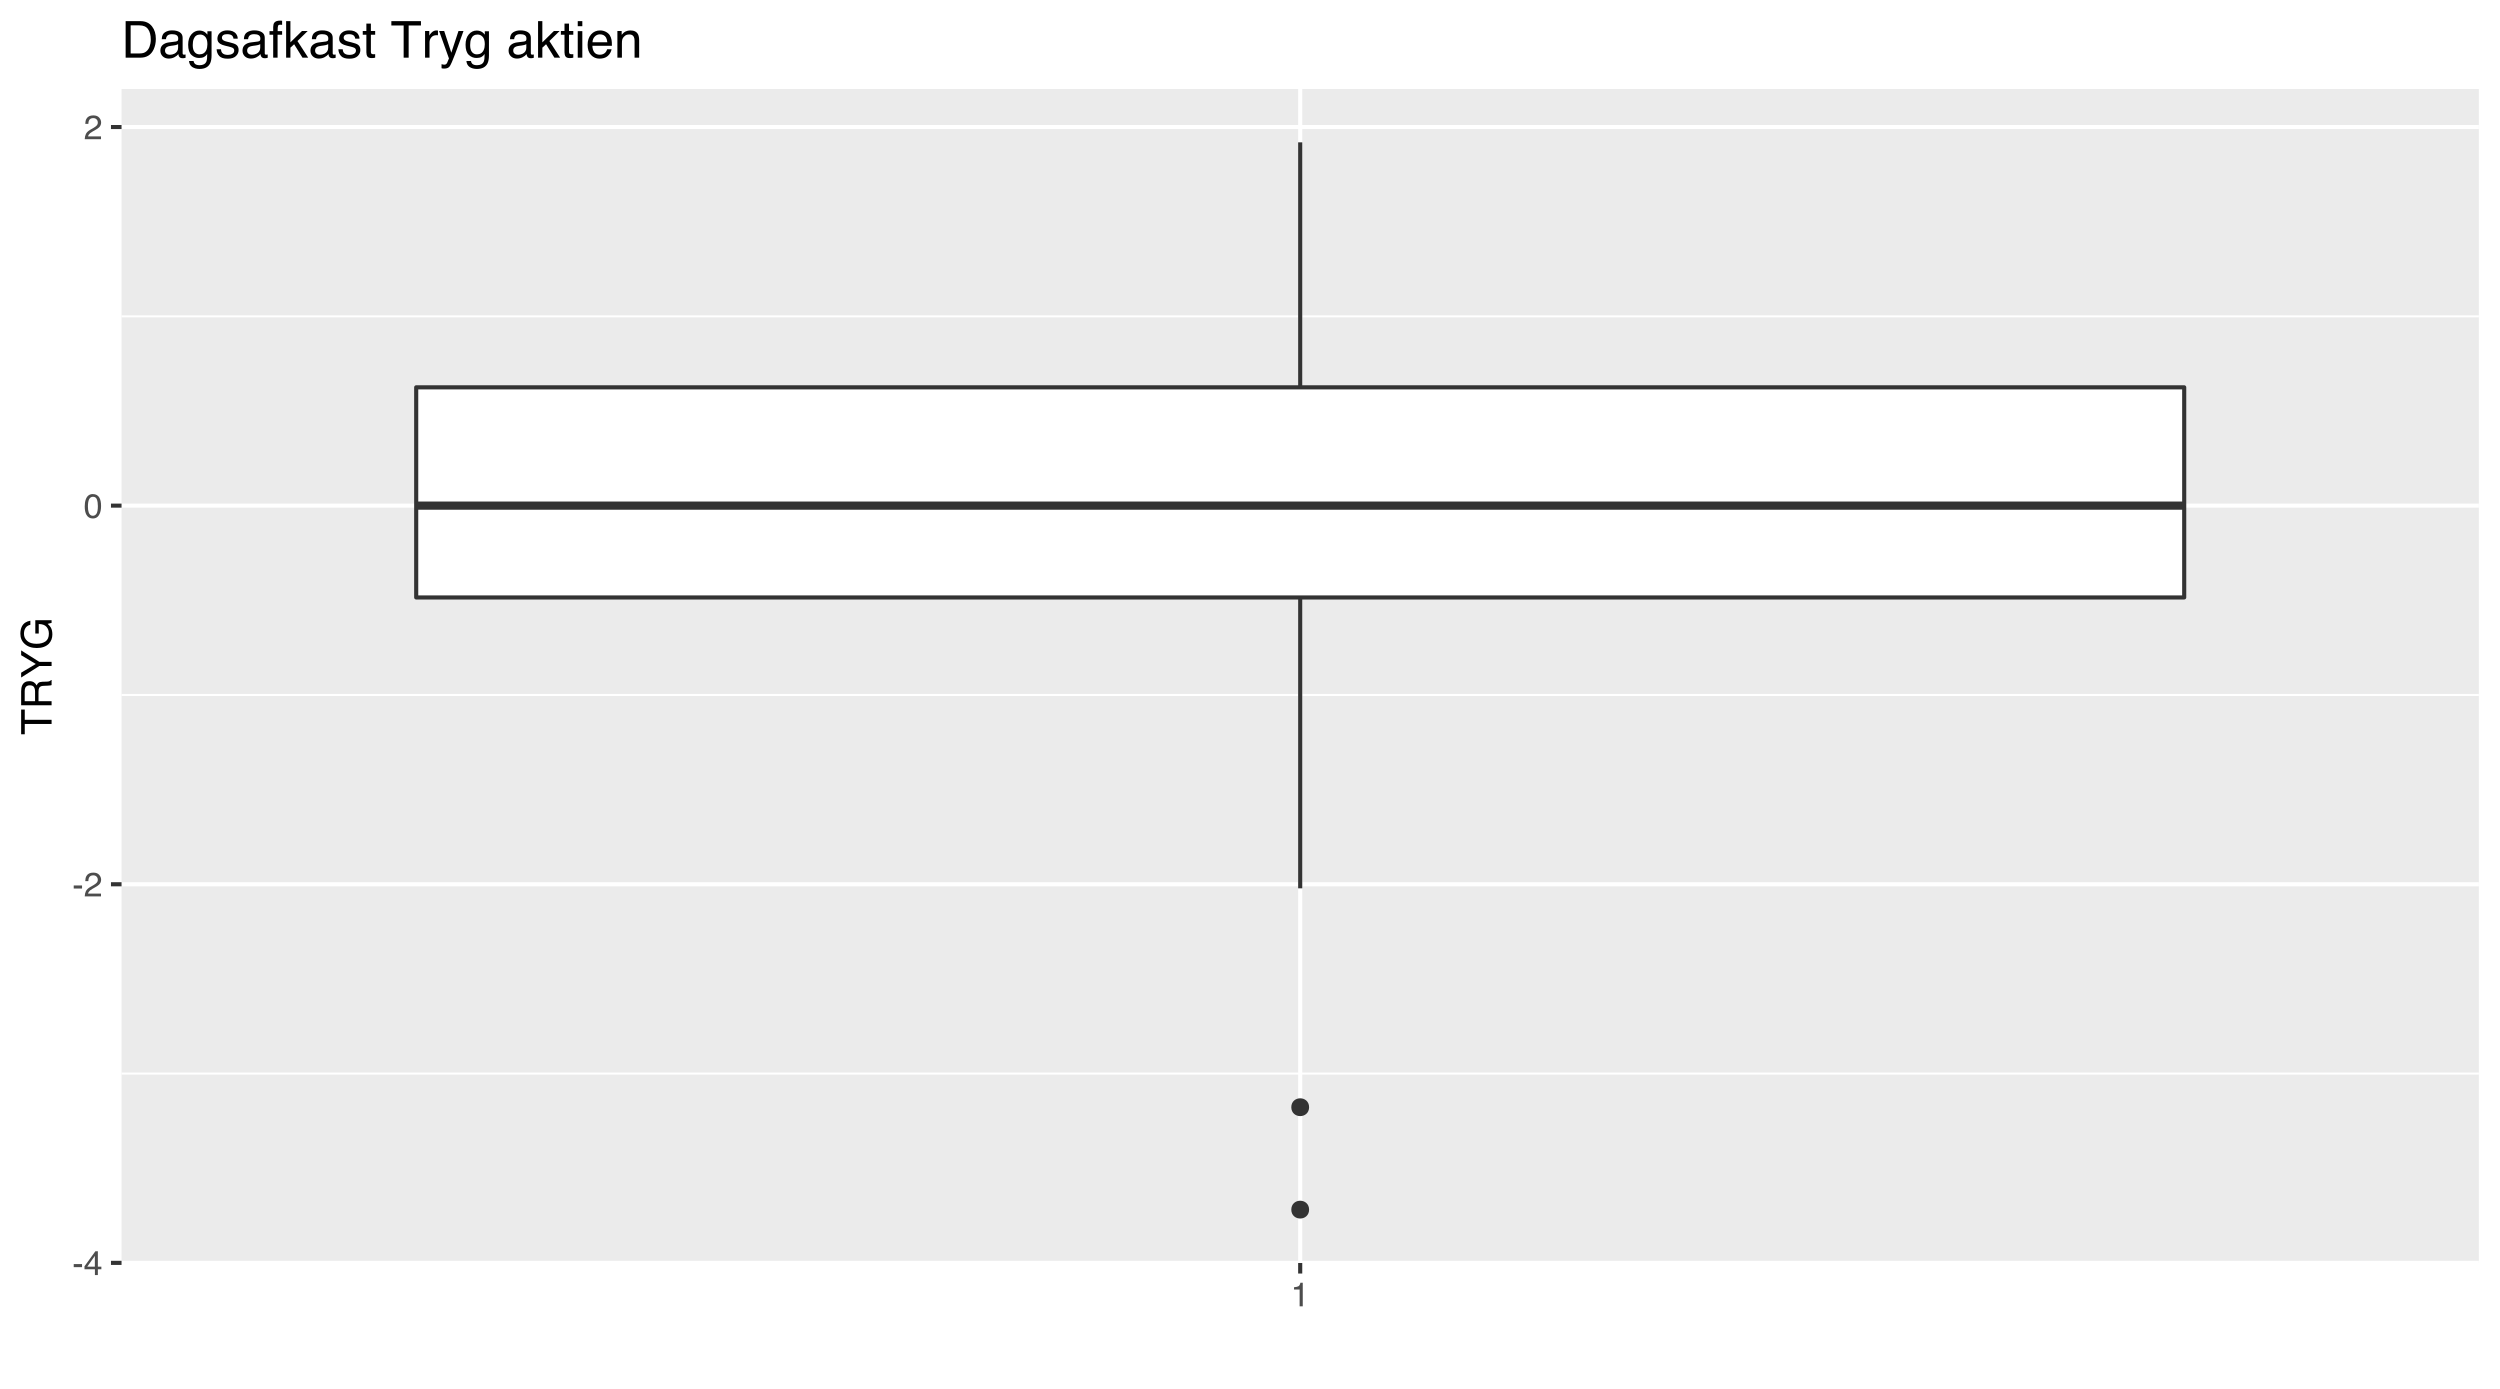
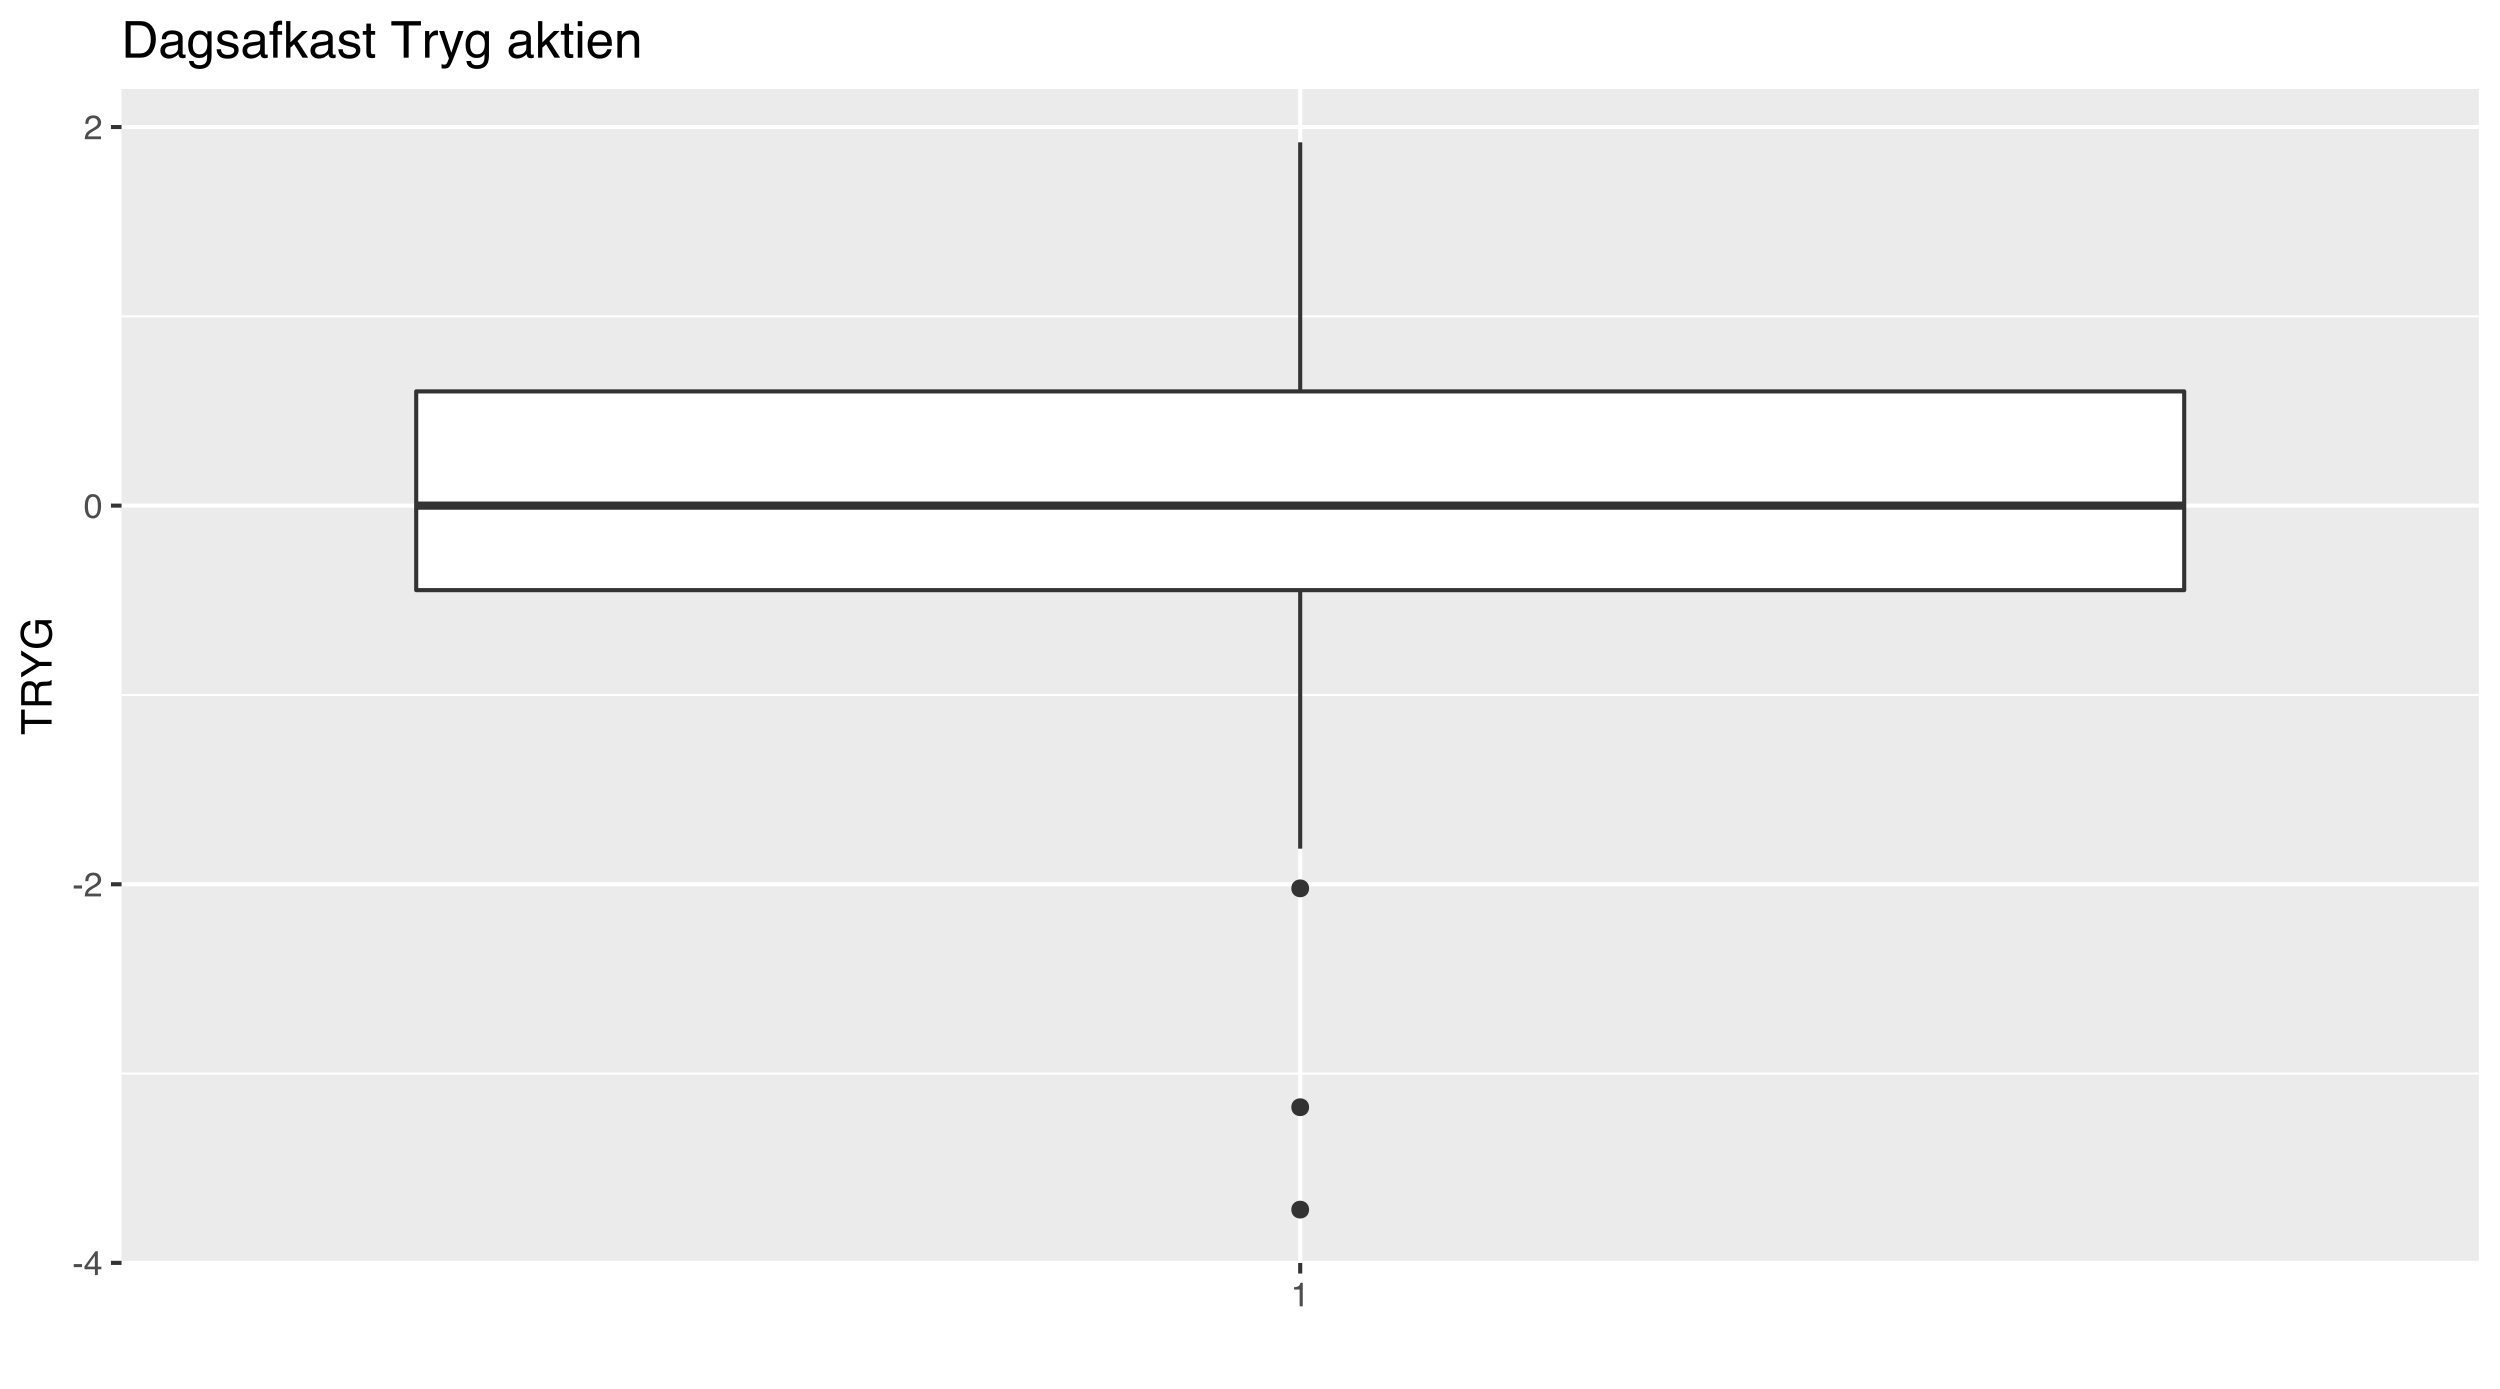
<svg xmlns="http://www.w3.org/2000/svg" xmlns:xlink="http://www.w3.org/1999/xlink" width="648pt" height="360pt" viewBox="0 0 648 360" version="1.1">
  <defs>
    <g>
      <symbol overflow="visible" id="glyph0-0">
        <path style="stroke:none;" d="M 0.281 0 L 0.281 -6.312 L 5.297 -6.312 L 5.297 0 Z M 4.5 -0.797 L 4.5 -5.516 L 1.078 -5.516 L 1.078 -0.797 Z M 4.5 -0.797 " />
      </symbol>
      <symbol overflow="visible" id="glyph0-1">
        <path style="stroke:none;" d="M 0.359 -2.844 L 2.516 -2.844 L 2.516 -2.047 L 0.359 -2.047 Z M 0.359 -2.844 " />
      </symbol>
      <symbol overflow="visible" id="glyph0-2">
        <path style="stroke:none;" d="M 2.906 -2.172 L 2.906 -4.969 L 0.938 -2.172 Z M 2.922 0 L 2.922 -1.5 L 0.219 -1.5 L 0.219 -2.266 L 3.047 -6.172 L 3.688 -6.172 L 3.688 -2.172 L 4.594 -2.172 L 4.594 -1.5 L 3.688 -1.5 L 3.688 0 Z M 2.922 0 " />
      </symbol>
      <symbol overflow="visible" id="glyph0-3">
        <path style="stroke:none;" d="M 0.281 0 C 0.301 -0.531 0.406 -0.988 0.594 -1.375 C 0.789 -1.77 1.164 -2.129 1.719 -2.453 L 2.547 -2.922 C 2.91 -3.141 3.164 -3.328 3.312 -3.484 C 3.551 -3.711 3.672 -3.984 3.672 -4.297 C 3.672 -4.648 3.562 -4.93 3.344 -5.141 C 3.133 -5.359 2.848 -5.469 2.484 -5.469 C 1.961 -5.469 1.598 -5.266 1.391 -4.859 C 1.285 -4.648 1.227 -4.352 1.219 -3.969 L 0.422 -3.969 C 0.43 -4.5 0.531 -4.938 0.719 -5.281 C 1.051 -5.875 1.645 -6.172 2.5 -6.172 C 3.195 -6.172 3.707 -5.977 4.031 -5.594 C 4.363 -5.219 4.531 -4.797 4.531 -4.328 C 4.531 -3.836 4.352 -3.414 4 -3.062 C 3.801 -2.863 3.441 -2.617 2.922 -2.328 L 2.344 -2 C 2.062 -1.844 1.836 -1.695 1.672 -1.562 C 1.391 -1.312 1.211 -1.035 1.141 -0.734 L 4.5 -0.734 L 4.5 0 Z M 0.281 0 " />
      </symbol>
      <symbol overflow="visible" id="glyph0-4">
        <path style="stroke:none;" d="M 2.375 -6.156 C 3.176 -6.156 3.754 -5.828 4.109 -5.172 C 4.379 -4.66 4.516 -3.961 4.516 -3.078 C 4.516 -2.242 4.391 -1.555 4.141 -1.016 C 3.785 -0.223 3.195 0.172 2.375 0.172 C 1.633 0.172 1.082 -0.148 0.719 -0.797 C 0.426 -1.328 0.281 -2.047 0.281 -2.953 C 0.281 -3.648 0.367 -4.25 0.547 -4.75 C 0.879 -5.688 1.488 -6.156 2.375 -6.156 Z M 2.375 -0.531 C 2.77 -0.531 3.086 -0.707 3.328 -1.062 C 3.566 -1.426 3.688 -2.086 3.688 -3.047 C 3.688 -3.754 3.598 -4.332 3.422 -4.781 C 3.254 -5.227 2.922 -5.453 2.422 -5.453 C 1.973 -5.453 1.641 -5.238 1.422 -4.812 C 1.211 -4.383 1.109 -3.754 1.109 -2.922 C 1.109 -2.297 1.176 -1.789 1.312 -1.406 C 1.52 -0.82 1.875 -0.531 2.375 -0.531 Z M 2.375 -0.531 " />
      </symbol>
      <symbol overflow="visible" id="glyph0-5">
        <path style="stroke:none;" d="M 0.844 -4.359 L 0.844 -4.953 C 1.395 -5.004 1.781 -5.094 2 -5.219 C 2.227 -5.344 2.395 -5.645 2.5 -6.125 L 3.109 -6.125 L 3.109 0 L 2.297 0 L 2.297 -4.359 Z M 0.844 -4.359 " />
      </symbol>
      <symbol overflow="visible" id="glyph1-0">
        <path style="stroke:none;" d="M 0 -0.359 L -7.891 -0.359 L -7.891 -6.625 L 0 -6.625 Z M -0.984 -5.625 L -6.906 -5.625 L -6.906 -1.344 L -0.984 -1.344 Z M -0.984 -5.625 " />
      </symbol>
      <symbol overflow="visible" id="glyph1-1">
        <path style="stroke:none;" d="M -7.891 -6.578 L -6.953 -6.578 L -6.953 -3.922 L 0 -3.922 L 0 -2.844 L -6.953 -2.844 L -6.953 -0.172 L -7.891 -0.172 Z M -7.891 -6.578 " />
      </symbol>
      <symbol overflow="visible" id="glyph1-2">
        <path style="stroke:none;" d="M -4.281 -4.5 C -4.281 -5.008 -4.379 -5.41 -4.578 -5.703 C -4.773 -5.992 -5.133 -6.141 -5.656 -6.141 C -6.219 -6.141 -6.602 -5.93 -6.812 -5.516 C -6.914 -5.297 -6.969 -5.004 -6.969 -4.641 L -6.969 -2.031 L -4.281 -2.031 Z M -7.891 -0.969 L -7.891 -4.625 C -7.891 -5.219 -7.801 -5.711 -7.625 -6.109 C -7.289 -6.848 -6.672 -7.219 -5.766 -7.219 C -5.285 -7.219 -4.895 -7.117 -4.594 -6.922 C -4.301 -6.734 -4.062 -6.461 -3.875 -6.109 C -3.75 -6.41 -3.582 -6.641 -3.375 -6.797 C -3.176 -6.953 -2.848 -7.039 -2.391 -7.062 L -1.328 -7.094 C -1.023 -7.102 -0.801 -7.129 -0.656 -7.172 C -0.406 -7.234 -0.242 -7.348 -0.172 -7.516 L 0 -7.516 L 0 -6.203 C -0.07 -6.172 -0.16 -6.145 -0.266 -6.125 C -0.367 -6.102 -0.578 -6.082 -0.891 -6.062 L -2.203 -6 C -2.711 -5.977 -3.055 -5.789 -3.234 -5.438 C -3.336 -5.227 -3.391 -4.906 -3.391 -4.469 L -3.391 -2.031 L 0 -2.031 L 0 -0.969 Z M -7.891 -0.969 " />
      </symbol>
      <symbol overflow="visible" id="glyph1-3">
        <path style="stroke:none;" d="M -7.891 -0.219 L -7.891 -1.469 L -4.094 -3.734 L -7.891 -6 L -7.891 -7.25 L -3.188 -4.281 L 0 -4.281 L 0 -3.203 L -3.188 -3.203 Z M -7.891 -3.75 Z M -7.891 -3.75 " />
      </symbol>
      <symbol overflow="visible" id="glyph1-4">
        <path style="stroke:none;" d="M -8.094 -4.25 C -8.094 -4.988 -7.953 -5.629 -7.672 -6.172 C -7.254 -6.953 -6.531 -7.43 -5.5 -7.609 L -5.5 -6.547 C -6.07 -6.422 -6.488 -6.156 -6.75 -5.75 C -7.02 -5.344 -7.156 -4.832 -7.156 -4.219 C -7.156 -3.488 -6.879 -2.875 -6.328 -2.375 C -5.785 -1.875 -4.973 -1.625 -3.891 -1.625 C -2.941 -1.625 -2.172 -1.828 -1.578 -2.234 C -0.992 -2.648 -0.703 -3.328 -0.703 -4.266 C -0.703 -4.973 -0.91 -5.562 -1.328 -6.031 C -1.742 -6.5 -2.41 -6.738 -3.328 -6.75 L -3.328 -4.281 L -4.219 -4.281 L -4.219 -7.734 L 0 -7.734 L 0 -7.047 L -1.016 -6.797 C -0.617 -6.43 -0.344 -6.109 -0.188 -5.828 C 0.07 -5.359 0.203 -4.766 0.203 -4.047 C 0.203 -3.109 -0.098 -2.305 -0.703 -1.641 C -1.461 -0.898 -2.504 -0.531 -3.828 -0.531 C -5.148 -0.531 -6.203 -0.891 -6.984 -1.609 C -7.723 -2.285 -8.094 -3.164 -8.094 -4.25 Z M -8.109 -4.078 Z M -8.109 -4.078 " />
      </symbol>
      <symbol overflow="visible" id="glyph2-0">
        <path style="stroke:none;" d="M 0.422 0 L 0.422 -9.469 L 7.938 -9.469 L 7.938 0 Z M 6.75 -1.188 L 6.75 -8.281 L 1.609 -8.281 L 1.609 -1.188 Z M 6.75 -1.188 " />
      </symbol>
      <symbol overflow="visible" id="glyph2-1">
        <path style="stroke:none;" d="M 4.641 -1.094 C 5.078 -1.094 5.438 -1.141 5.719 -1.234 C 6.207 -1.398 6.613 -1.723 6.938 -2.203 C 7.188 -2.578 7.367 -3.066 7.484 -3.672 C 7.547 -4.023 7.578 -4.352 7.578 -4.656 C 7.578 -5.832 7.344 -6.742 6.875 -7.391 C 6.414 -8.047 5.664 -8.375 4.625 -8.375 L 2.359 -8.375 L 2.359 -1.094 Z M 1.062 -9.469 L 4.906 -9.469 C 6.207 -9.469 7.211 -9.004 7.922 -8.078 C 8.566 -7.242 8.891 -6.176 8.891 -4.875 C 8.891 -3.875 8.703 -2.969 8.328 -2.156 C 7.66 -0.719 6.516 0 4.891 0 L 1.062 0 Z M 1.062 -9.469 " />
      </symbol>
      <symbol overflow="visible" id="glyph2-2">
        <path style="stroke:none;" d="M 1.734 -1.844 C 1.734 -1.5 1.852 -1.227 2.094 -1.031 C 2.344 -0.844 2.641 -0.75 2.984 -0.75 C 3.391 -0.75 3.785 -0.844 4.172 -1.031 C 4.805 -1.352 5.125 -1.867 5.125 -2.578 L 5.125 -3.516 C 4.988 -3.422 4.805 -3.344 4.578 -3.281 C 4.359 -3.227 4.141 -3.188 3.922 -3.156 L 3.219 -3.062 C 2.801 -3.008 2.488 -2.922 2.281 -2.797 C 1.914 -2.598 1.734 -2.281 1.734 -1.844 Z M 4.547 -4.188 C 4.816 -4.219 5 -4.328 5.094 -4.516 C 5.133 -4.617 5.156 -4.77 5.156 -4.969 C 5.156 -5.363 5.016 -5.648 4.734 -5.828 C 4.453 -6.004 4.051 -6.094 3.531 -6.094 C 2.926 -6.094 2.5 -5.93 2.25 -5.609 C 2.102 -5.422 2.008 -5.148 1.969 -4.797 L 0.891 -4.797 C 0.91 -5.648 1.188 -6.242 1.719 -6.578 C 2.25 -6.91 2.863 -7.078 3.562 -7.078 C 4.375 -7.078 5.031 -6.922 5.531 -6.609 C 6.039 -6.297 6.297 -5.812 6.297 -5.156 L 6.297 -1.188 C 6.297 -1.062 6.316 -0.961 6.359 -0.891 C 6.41 -0.816 6.516 -0.781 6.672 -0.781 C 6.723 -0.781 6.781 -0.785 6.844 -0.797 C 6.914 -0.805 6.988 -0.816 7.062 -0.828 L 7.062 0.031 C 6.875 0.082 6.734 0.113 6.641 0.125 C 6.547 0.133 6.422 0.141 6.266 0.141 C 5.859 0.141 5.566 0 5.391 -0.281 C 5.297 -0.426 5.227 -0.641 5.188 -0.922 C 4.945 -0.609 4.602 -0.336 4.156 -0.109 C 3.719 0.117 3.234 0.234 2.703 0.234 C 2.066 0.234 1.547 0.039 1.141 -0.344 C 0.734 -0.738 0.531 -1.227 0.531 -1.812 C 0.531 -2.445 0.727 -2.941 1.125 -3.297 C 1.531 -3.648 2.055 -3.867 2.703 -3.953 Z M 3.594 -7.078 Z M 3.594 -7.078 " />
      </symbol>
      <symbol overflow="visible" id="glyph2-3">
        <path style="stroke:none;" d="M 3.281 -7.031 C 3.82 -7.031 4.297 -6.895 4.703 -6.625 C 4.922 -6.477 5.145 -6.258 5.375 -5.969 L 5.375 -6.844 L 6.453 -6.844 L 6.453 -0.562 C 6.453 0.312 6.32 1.004 6.062 1.516 C 5.582 2.453 4.672 2.922 3.328 2.922 C 2.586 2.922 1.961 2.754 1.453 2.422 C 0.953 2.086 0.672 1.566 0.609 0.859 L 1.781 0.859 C 1.844 1.172 1.957 1.41 2.125 1.578 C 2.383 1.828 2.797 1.953 3.359 1.953 C 4.242 1.953 4.828 1.641 5.109 1.016 C 5.266 0.648 5.336 -0.004 5.328 -0.953 C 5.098 -0.609 4.816 -0.348 4.484 -0.172 C 4.16 -0.004 3.734 0.078 3.203 0.078 C 2.453 0.078 1.797 -0.188 1.234 -0.719 C 0.672 -1.25 0.391 -2.125 0.391 -3.344 C 0.391 -4.5 0.672 -5.398 1.234 -6.047 C 1.805 -6.703 2.488 -7.031 3.281 -7.031 Z M 5.375 -3.484 C 5.375 -4.336 5.195 -4.969 4.844 -5.375 C 4.488 -5.789 4.039 -6 3.5 -6 C 2.688 -6 2.129 -5.617 1.828 -4.859 C 1.66 -4.441 1.578 -3.906 1.578 -3.25 C 1.578 -2.469 1.734 -1.875 2.047 -1.469 C 2.367 -1.062 2.797 -0.859 3.328 -0.859 C 4.16 -0.859 4.75 -1.234 5.094 -1.984 C 5.281 -2.41 5.375 -2.91 5.375 -3.484 Z M 3.422 -7.078 Z M 3.422 -7.078 " />
      </symbol>
      <symbol overflow="visible" id="glyph2-4">
        <path style="stroke:none;" d="M 1.547 -2.172 C 1.578 -1.773 1.672 -1.477 1.828 -1.281 C 2.117 -0.906 2.629 -0.719 3.359 -0.719 C 3.785 -0.719 4.16 -0.812 4.484 -1 C 4.816 -1.188 4.984 -1.473 4.984 -1.859 C 4.984 -2.16 4.848 -2.391 4.578 -2.547 C 4.41 -2.641 4.082 -2.75 3.594 -2.875 L 2.672 -3.094 C 2.078 -3.238 1.641 -3.406 1.359 -3.594 C 0.867 -3.906 0.625 -4.336 0.625 -4.891 C 0.625 -5.547 0.859 -6.07 1.328 -6.469 C 1.797 -6.875 2.426 -7.078 3.219 -7.078 C 4.258 -7.078 5.008 -6.773 5.469 -6.172 C 5.758 -5.785 5.898 -5.367 5.891 -4.922 L 4.797 -4.922 C 4.773 -5.18 4.68 -5.422 4.516 -5.641 C 4.254 -5.941 3.797 -6.094 3.141 -6.094 C 2.691 -6.094 2.352 -6.008 2.125 -5.844 C 1.906 -5.676 1.797 -5.453 1.797 -5.172 C 1.797 -4.867 1.945 -4.629 2.25 -4.453 C 2.414 -4.348 2.664 -4.254 3 -4.172 L 3.766 -3.984 C 4.598 -3.785 5.16 -3.586 5.453 -3.391 C 5.898 -3.098 6.125 -2.633 6.125 -2 C 6.125 -1.383 5.891 -0.852 5.422 -0.406 C 4.953 0.039 4.242 0.266 3.297 0.266 C 2.266 0.266 1.535 0.031 1.109 -0.438 C 0.68 -0.906 0.453 -1.484 0.422 -2.172 Z M 3.25 -7.078 Z M 3.25 -7.078 " />
      </symbol>
      <symbol overflow="visible" id="glyph2-5">
        <path style="stroke:none;" d="M 1.141 -7.953 C 1.16 -8.43 1.242 -8.785 1.391 -9.016 C 1.66 -9.41 2.18 -9.609 2.953 -9.609 C 3.023 -9.609 3.098 -9.602 3.172 -9.594 C 3.254 -9.594 3.348 -9.586 3.453 -9.578 L 3.453 -8.516 C 3.328 -8.523 3.238 -8.531 3.188 -8.531 C 3.133 -8.539 3.082 -8.547 3.031 -8.547 C 2.688 -8.547 2.477 -8.453 2.406 -8.266 C 2.332 -8.086 2.297 -7.625 2.297 -6.875 L 3.453 -6.875 L 3.453 -5.953 L 2.281 -5.953 L 2.281 0 L 1.141 0 L 1.141 -5.953 L 0.188 -5.953 L 0.188 -6.875 L 1.141 -6.875 Z M 1.141 -7.953 " />
      </symbol>
      <symbol overflow="visible" id="glyph2-6">
        <path style="stroke:none;" d="M 0.828 -9.469 L 1.938 -9.469 L 1.938 -3.969 L 4.922 -6.906 L 6.406 -6.906 L 3.766 -4.312 L 6.547 0 L 5.062 0 L 2.906 -3.484 L 1.938 -2.594 L 1.938 0 L 0.828 0 Z M 0.828 -9.469 " />
      </symbol>
      <symbol overflow="visible" id="glyph2-7">
        <path style="stroke:none;" d="M 1.078 -8.828 L 2.25 -8.828 L 2.25 -6.906 L 3.359 -6.906 L 3.359 -5.953 L 2.25 -5.953 L 2.25 -1.453 C 2.25 -1.211 2.332 -1.051 2.5 -0.969 C 2.594 -0.914 2.742 -0.891 2.953 -0.891 C 3.004 -0.891 3.062 -0.891 3.125 -0.891 C 3.195 -0.898 3.273 -0.91 3.359 -0.922 L 3.359 0 C 3.223 0.039 3.082 0.066 2.938 0.078 C 2.801 0.098 2.645 0.109 2.469 0.109 C 1.926 0.109 1.555 -0.023 1.359 -0.297 C 1.172 -0.578 1.078 -0.941 1.078 -1.391 L 1.078 -5.953 L 0.141 -5.953 L 0.141 -6.906 L 1.078 -6.906 Z M 1.078 -8.828 " />
      </symbol>
      <symbol overflow="visible" id="glyph2-8">
        <path style="stroke:none;" d="" />
      </symbol>
      <symbol overflow="visible" id="glyph2-9">
        <path style="stroke:none;" d="M 7.891 -9.469 L 7.891 -8.344 L 4.703 -8.344 L 4.703 0 L 3.406 0 L 3.406 -8.344 L 0.219 -8.344 L 0.219 -9.469 Z M 7.891 -9.469 " />
      </symbol>
      <symbol overflow="visible" id="glyph2-10">
        <path style="stroke:none;" d="M 0.891 -6.906 L 1.984 -6.906 L 1.984 -5.719 C 2.078 -5.945 2.297 -6.227 2.641 -6.562 C 2.992 -6.895 3.406 -7.062 3.875 -7.062 C 3.895 -7.062 3.93 -7.055 3.984 -7.047 C 4.035 -7.047 4.117 -7.039 4.234 -7.031 L 4.234 -5.797 C 4.172 -5.816 4.109 -5.828 4.047 -5.828 C 3.992 -5.828 3.93 -5.828 3.859 -5.828 C 3.273 -5.828 2.828 -5.641 2.516 -5.266 C 2.203 -4.891 2.047 -4.457 2.047 -3.969 L 2.047 0 L 0.891 0 Z M 0.891 -6.906 " />
      </symbol>
      <symbol overflow="visible" id="glyph2-11">
        <path style="stroke:none;" d="M 5.156 -6.906 L 6.453 -6.906 C 6.285 -6.457 5.922 -5.445 5.359 -3.875 C 4.93 -2.688 4.578 -1.719 4.297 -0.969 C 3.629 0.789 3.156 1.863 2.875 2.25 C 2.602 2.633 2.133 2.828 1.469 2.828 C 1.301 2.828 1.172 2.82 1.078 2.812 C 0.992 2.801 0.891 2.773 0.766 2.734 L 0.766 1.688 C 0.961 1.738 1.102 1.77 1.188 1.781 C 1.281 1.801 1.363 1.812 1.438 1.812 C 1.656 1.812 1.812 1.773 1.906 1.703 C 2.008 1.629 2.098 1.539 2.172 1.438 C 2.191 1.406 2.266 1.227 2.391 0.906 C 2.523 0.594 2.625 0.359 2.688 0.203 L 0.141 -6.906 L 1.453 -6.906 L 3.297 -1.281 Z M 3.297 -7.078 Z M 3.297 -7.078 " />
      </symbol>
      <symbol overflow="visible" id="glyph2-12">
        <path style="stroke:none;" d="M 0.844 -6.875 L 2.031 -6.875 L 2.031 0 L 0.844 0 Z M 0.844 -9.469 L 2.031 -9.469 L 2.031 -8.156 L 0.844 -8.156 Z M 0.844 -9.469 " />
      </symbol>
      <symbol overflow="visible" id="glyph2-13">
        <path style="stroke:none;" d="M 3.719 -7.062 C 4.219 -7.062 4.695 -6.945 5.156 -6.719 C 5.613 -6.488 5.961 -6.191 6.203 -5.828 C 6.43 -5.473 6.586 -5.066 6.672 -4.609 C 6.734 -4.285 6.766 -3.773 6.766 -3.078 L 1.703 -3.078 C 1.723 -2.379 1.891 -1.816 2.203 -1.391 C 2.516 -0.973 2.992 -0.766 3.641 -0.766 C 4.242 -0.766 4.727 -0.961 5.094 -1.359 C 5.301 -1.586 5.445 -1.859 5.531 -2.172 L 6.672 -2.172 C 6.641 -1.91 6.539 -1.625 6.375 -1.312 C 6.207 -1 6.016 -0.742 5.797 -0.547 C 5.453 -0.203 5.02 0.023 4.5 0.141 C 4.219 0.211 3.898 0.25 3.547 0.25 C 2.68 0.25 1.953 -0.062 1.359 -0.688 C 0.766 -1.312 0.469 -2.188 0.469 -3.312 C 0.469 -4.426 0.766 -5.328 1.359 -6.016 C 1.961 -6.711 2.75 -7.062 3.719 -7.062 Z M 5.578 -4 C 5.523 -4.5 5.414 -4.898 5.25 -5.203 C 4.926 -5.766 4.395 -6.047 3.656 -6.047 C 3.125 -6.047 2.676 -5.852 2.312 -5.469 C 1.945 -5.082 1.754 -4.594 1.734 -4 Z M 3.609 -7.078 Z M 3.609 -7.078 " />
      </symbol>
      <symbol overflow="visible" id="glyph2-14">
        <path style="stroke:none;" d="M 0.844 -6.906 L 1.953 -6.906 L 1.953 -5.922 C 2.273 -6.328 2.617 -6.617 2.984 -6.797 C 3.359 -6.973 3.766 -7.062 4.203 -7.062 C 5.18 -7.062 5.848 -6.719 6.203 -6.031 C 6.391 -5.656 6.484 -5.117 6.484 -4.422 L 6.484 0 L 5.297 0 L 5.297 -4.359 C 5.297 -4.773 5.234 -5.113 5.109 -5.375 C 4.898 -5.801 4.523 -6.016 3.984 -6.016 C 3.711 -6.016 3.488 -5.988 3.312 -5.938 C 3 -5.844 2.719 -5.648 2.469 -5.359 C 2.281 -5.129 2.156 -4.895 2.094 -4.656 C 2.039 -4.414 2.016 -4.066 2.016 -3.609 L 2.016 0 L 0.844 0 Z M 3.578 -7.078 Z M 3.578 -7.078 " />
      </symbol>
    </g>
    <clipPath id="clip1">
      <path d="M 31.504 23.066 L 643 23.066 L 643 328 L 31.504 328 Z M 31.504 23.066 " />
    </clipPath>
    <clipPath id="clip2">
      <path d="M 31.504 278 L 643 278 L 643 279 L 31.504 279 Z M 31.504 278 " />
    </clipPath>
    <clipPath id="clip3">
      <path d="M 31.504 179 L 643 179 L 643 181 L 31.504 181 Z M 31.504 179 " />
    </clipPath>
    <clipPath id="clip4">
      <path d="M 31.504 81 L 643 81 L 643 83 L 31.504 83 Z M 31.504 81 " />
    </clipPath>
    <clipPath id="clip5">
      <path d="M 31.504 326 L 643.52 326 L 643.52 328 L 31.504 328 Z M 31.504 326 " />
    </clipPath>
    <clipPath id="clip6">
      <path d="M 31.504 228 L 643.52 228 L 643.52 230 L 31.504 230 Z M 31.504 228 " />
    </clipPath>
    <clipPath id="clip7">
      <path d="M 31.504 130 L 643.52 130 L 643.52 132 L 31.504 132 Z M 31.504 130 " />
    </clipPath>
    <clipPath id="clip8">
      <path d="M 31.504 32 L 643.52 32 L 643.52 34 L 31.504 34 Z M 31.504 32 " />
    </clipPath>
    <clipPath id="clip9">
      <path d="M 336 23.066 L 338 23.066 L 338 328 L 336 328 Z M 336 23.066 " />
    </clipPath>
  </defs>
  <g id="surface17">
    <rect x="0" y="0" width="648" height="360" style="fill:rgb(100%,100%,100%);fill-opacity:1;stroke:none;" />
    <rect x="0" y="0" width="648" height="360" style="fill:rgb(100%,100%,100%);fill-opacity:1;stroke:none;" />
    <path style="fill:none;stroke-width:1.067;stroke-linecap:round;stroke-linejoin:round;stroke:rgb(100%,100%,100%);stroke-opacity:1;stroke-miterlimit:10;" d="M 0 360 L 648 360 L 648 0 L 0 0 Z M 0 360 " />
    <g clip-path="url(#clip1)" clip-rule="nonzero">
      <path style=" stroke:none;fill-rule:nonzero;fill:rgb(92.157%,92.157%,92.157%);fill-opacity:1;" d="M 31.504 327.367 L 642.52 327.367 L 642.52 23.07 L 31.504 23.07 Z M 31.504 327.367 " />
    </g>
    <g clip-path="url(#clip2)" clip-rule="nonzero">
      <path style="fill:none;stroke-width:0.533;stroke-linecap:butt;stroke-linejoin:round;stroke:rgb(100%,100%,100%);stroke-opacity:1;stroke-miterlimit:10;" d="M 31.504 278.27 L 642.52 278.27 " />
    </g>
    <g clip-path="url(#clip3)" clip-rule="nonzero">
      <path style="fill:none;stroke-width:0.533;stroke-linecap:butt;stroke-linejoin:round;stroke:rgb(100%,100%,100%);stroke-opacity:1;stroke-miterlimit:10;" d="M 31.504 180.133 L 642.52 180.133 " />
    </g>
    <g clip-path="url(#clip4)" clip-rule="nonzero">
      <path style="fill:none;stroke-width:0.533;stroke-linecap:butt;stroke-linejoin:round;stroke:rgb(100%,100%,100%);stroke-opacity:1;stroke-miterlimit:10;" d="M 31.504 81.992 L 642.52 81.992 " />
    </g>
    <g clip-path="url(#clip5)" clip-rule="nonzero">
      <path style="fill:none;stroke-width:1.067;stroke-linecap:butt;stroke-linejoin:round;stroke:rgb(100%,100%,100%);stroke-opacity:1;stroke-miterlimit:10;" d="M 31.504 327.336 L 642.52 327.336 " />
    </g>
    <g clip-path="url(#clip6)" clip-rule="nonzero">
      <path style="fill:none;stroke-width:1.067;stroke-linecap:butt;stroke-linejoin:round;stroke:rgb(100%,100%,100%);stroke-opacity:1;stroke-miterlimit:10;" d="M 31.504 229.199 L 642.52 229.199 " />
    </g>
    <g clip-path="url(#clip7)" clip-rule="nonzero">
      <path style="fill:none;stroke-width:1.067;stroke-linecap:butt;stroke-linejoin:round;stroke:rgb(100%,100%,100%);stroke-opacity:1;stroke-miterlimit:10;" d="M 31.504 131.062 L 642.52 131.062 " />
    </g>
    <g clip-path="url(#clip8)" clip-rule="nonzero">
      <path style="fill:none;stroke-width:1.067;stroke-linecap:butt;stroke-linejoin:round;stroke:rgb(100%,100%,100%);stroke-opacity:1;stroke-miterlimit:10;" d="M 31.504 32.926 L 642.52 32.926 " />
    </g>
    <g clip-path="url(#clip9)" clip-rule="nonzero">
      <path style="fill:none;stroke-width:1.067;stroke-linecap:butt;stroke-linejoin:round;stroke:rgb(100%,100%,100%);stroke-opacity:1;stroke-miterlimit:10;" d="M 337.012 327.367 L 337.012 23.066 " />
    </g>
    <path style="fill-rule:nonzero;fill:rgb(20%,20%,20%);fill-opacity:1;stroke-width:0.709;stroke-linecap:round;stroke-linejoin:round;stroke:rgb(20%,20%,20%);stroke-opacity:1;stroke-miterlimit:10;" d="M 338.965 286.988 C 338.965 289.594 335.059 289.594 335.059 286.988 C 335.059 284.383 338.965 284.383 338.965 286.988 " />
+     <path style="fill-rule:nonzero;fill:rgb(20%,20%,20%);fill-opacity:1;stroke-width:0.709;stroke-linecap:round;stroke-linejoin:round;stroke:rgb(20%,20%,20%);stroke-opacity:1;stroke-miterlimit:10;" d="M 338.965 230.262 C 338.965 232.867 335.059 232.867 335.059 230.262 C 335.059 227.652 338.965 227.652 338.965 230.262 " />
    <path style="fill-rule:nonzero;fill:rgb(20%,20%,20%);fill-opacity:1;stroke-width:0.709;stroke-linecap:round;stroke-linejoin:round;stroke:rgb(20%,20%,20%);stroke-opacity:1;stroke-miterlimit:10;" d="M 338.965 313.535 C 338.965 316.141 335.059 316.141 335.059 313.535 C 335.059 310.93 338.965 310.93 338.965 313.535 " />
-     <path style="fill:none;stroke-width:1.067;stroke-linecap:butt;stroke-linejoin:round;stroke:rgb(20%,20%,20%);stroke-opacity:1;stroke-miterlimit:10;" d="M 337.012 100.395 L 337.012 36.898 " />
-     <path style="fill:none;stroke-width:1.067;stroke-linecap:butt;stroke-linejoin:round;stroke:rgb(20%,20%,20%);stroke-opacity:1;stroke-miterlimit:10;" d="M 337.012 154.859 L 337.012 230.262 " />
-     <path style="fill-rule:nonzero;fill:rgb(100%,100%,100%);fill-opacity:1;stroke-width:1.067;stroke-linecap:round;stroke-linejoin:round;stroke:rgb(20%,20%,20%);stroke-opacity:1;stroke-miterlimit:10;" d="M 107.879 100.395 L 107.879 154.859 L 566.145 154.859 L 566.145 100.395 Z M 107.879 100.395 " />
+     <path style="fill:none;stroke-width:1.067;stroke-linecap:butt;stroke-linejoin:round;stroke:rgb(20%,20%,20%);stroke-opacity:1;stroke-miterlimit:10;" d="M 337.012 101.445 L 337.012 36.898 " />
+     <path style="fill:none;stroke-width:1.067;stroke-linecap:butt;stroke-linejoin:round;stroke:rgb(20%,20%,20%);stroke-opacity:1;stroke-miterlimit:10;" d="M 337.012 152.965 L 337.012 219.969 " />
+     <path style="fill-rule:nonzero;fill:rgb(100%,100%,100%);fill-opacity:1;stroke-width:1.067;stroke-linecap:round;stroke-linejoin:round;stroke:rgb(20%,20%,20%);stroke-opacity:1;stroke-miterlimit:10;" d="M 107.879 101.445 L 107.879 152.965 L 566.145 152.965 L 566.145 101.445 Z M 107.879 101.445 " />
    <path style="fill:none;stroke-width:2.134;stroke-linecap:butt;stroke-linejoin:round;stroke:rgb(20%,20%,20%);stroke-opacity:1;stroke-miterlimit:10;" d="M 107.879 131.062 L 566.145 131.062 " />
    <g style="fill:rgb(30.196%,30.196%,30.196%);fill-opacity:1;">
      <use xlink:href="#glyph0-1" x="18.75" y="330.492" />
      <use xlink:href="#glyph0-2" x="21.679" y="330.492" />
    </g>
    <g style="fill:rgb(30.196%,30.196%,30.196%);fill-opacity:1;">
      <use xlink:href="#glyph0-1" x="18.75" y="232.355" />
      <use xlink:href="#glyph0-3" x="21.679" y="232.355" />
    </g>
    <g style="fill:rgb(30.196%,30.196%,30.196%);fill-opacity:1;">
      <use xlink:href="#glyph0-4" x="21.68" y="134.219" />
    </g>
    <g style="fill:rgb(30.196%,30.196%,30.196%);fill-opacity:1;">
      <use xlink:href="#glyph0-3" x="21.68" y="36.082" />
    </g>
    <path style="fill:none;stroke-width:1.067;stroke-linecap:butt;stroke-linejoin:round;stroke:rgb(20%,20%,20%);stroke-opacity:1;stroke-miterlimit:10;" d="M 28.762 327.336 L 31.504 327.336 " />
    <path style="fill:none;stroke-width:1.067;stroke-linecap:butt;stroke-linejoin:round;stroke:rgb(20%,20%,20%);stroke-opacity:1;stroke-miterlimit:10;" d="M 28.762 229.199 L 31.504 229.199 " />
    <path style="fill:none;stroke-width:1.067;stroke-linecap:butt;stroke-linejoin:round;stroke:rgb(20%,20%,20%);stroke-opacity:1;stroke-miterlimit:10;" d="M 28.762 131.062 L 31.504 131.062 " />
    <path style="fill:none;stroke-width:1.067;stroke-linecap:butt;stroke-linejoin:round;stroke:rgb(20%,20%,20%);stroke-opacity:1;stroke-miterlimit:10;" d="M 28.762 32.926 L 31.504 32.926 " />
    <path style="fill:none;stroke-width:1.067;stroke-linecap:butt;stroke-linejoin:round;stroke:rgb(20%,20%,20%);stroke-opacity:1;stroke-miterlimit:10;" d="M 337.012 330.105 L 337.012 327.367 " />
    <g style="fill:rgb(30.196%,30.196%,30.196%);fill-opacity:1;">
      <use xlink:href="#glyph0-5" x="334.566" y="338.609" />
    </g>
    <g style="fill:rgb(0%,0%,0%);fill-opacity:1;">
      <use xlink:href="#glyph1-1" x="13.371" y="190.496" />
      <use xlink:href="#glyph1-2" x="13.371" y="183.777" />
      <use xlink:href="#glyph1-3" x="13.371" y="175.833" />
      <use xlink:href="#glyph1-4" x="13.371" y="168.496" />
    </g>
    <g style="fill:rgb(0%,0%,0%);fill-opacity:1;">
      <use xlink:href="#glyph2-1" x="31.504" y="14.949" />
      <use xlink:href="#glyph2-2" x="41.039" y="14.949" />
      <use xlink:href="#glyph2-3" x="48.382" y="14.949" />
      <use xlink:href="#glyph2-4" x="55.725" y="14.949" />
      <use xlink:href="#glyph2-2" x="62.326" y="14.949" />
      <use xlink:href="#glyph2-5" x="69.669" y="14.949" />
      <use xlink:href="#glyph2-6" x="73.337" y="14.949" />
      <use xlink:href="#glyph2-2" x="79.939" y="14.949" />
      <use xlink:href="#glyph2-4" x="87.282" y="14.949" />
      <use xlink:href="#glyph2-7" x="93.884" y="14.949" />
      <use xlink:href="#glyph2-8" x="97.552" y="14.949" />
      <use xlink:href="#glyph2-9" x="101.22" y="14.949" />
      <use xlink:href="#glyph2-10" x="109.285" y="14.949" />
      <use xlink:href="#glyph2-11" x="113.682" y="14.949" />
      <use xlink:href="#glyph2-3" x="120.283" y="14.949" />
      <use xlink:href="#glyph2-8" x="127.626" y="14.949" />
      <use xlink:href="#glyph2-2" x="131.295" y="14.949" />
      <use xlink:href="#glyph2-6" x="138.638" y="14.949" />
      <use xlink:href="#glyph2-7" x="145.239" y="14.949" />
      <use xlink:href="#glyph2-12" x="148.907" y="14.949" />
      <use xlink:href="#glyph2-13" x="151.841" y="14.949" />
      <use xlink:href="#glyph2-14" x="159.184" y="14.949" />
    </g>
  </g>
</svg>
